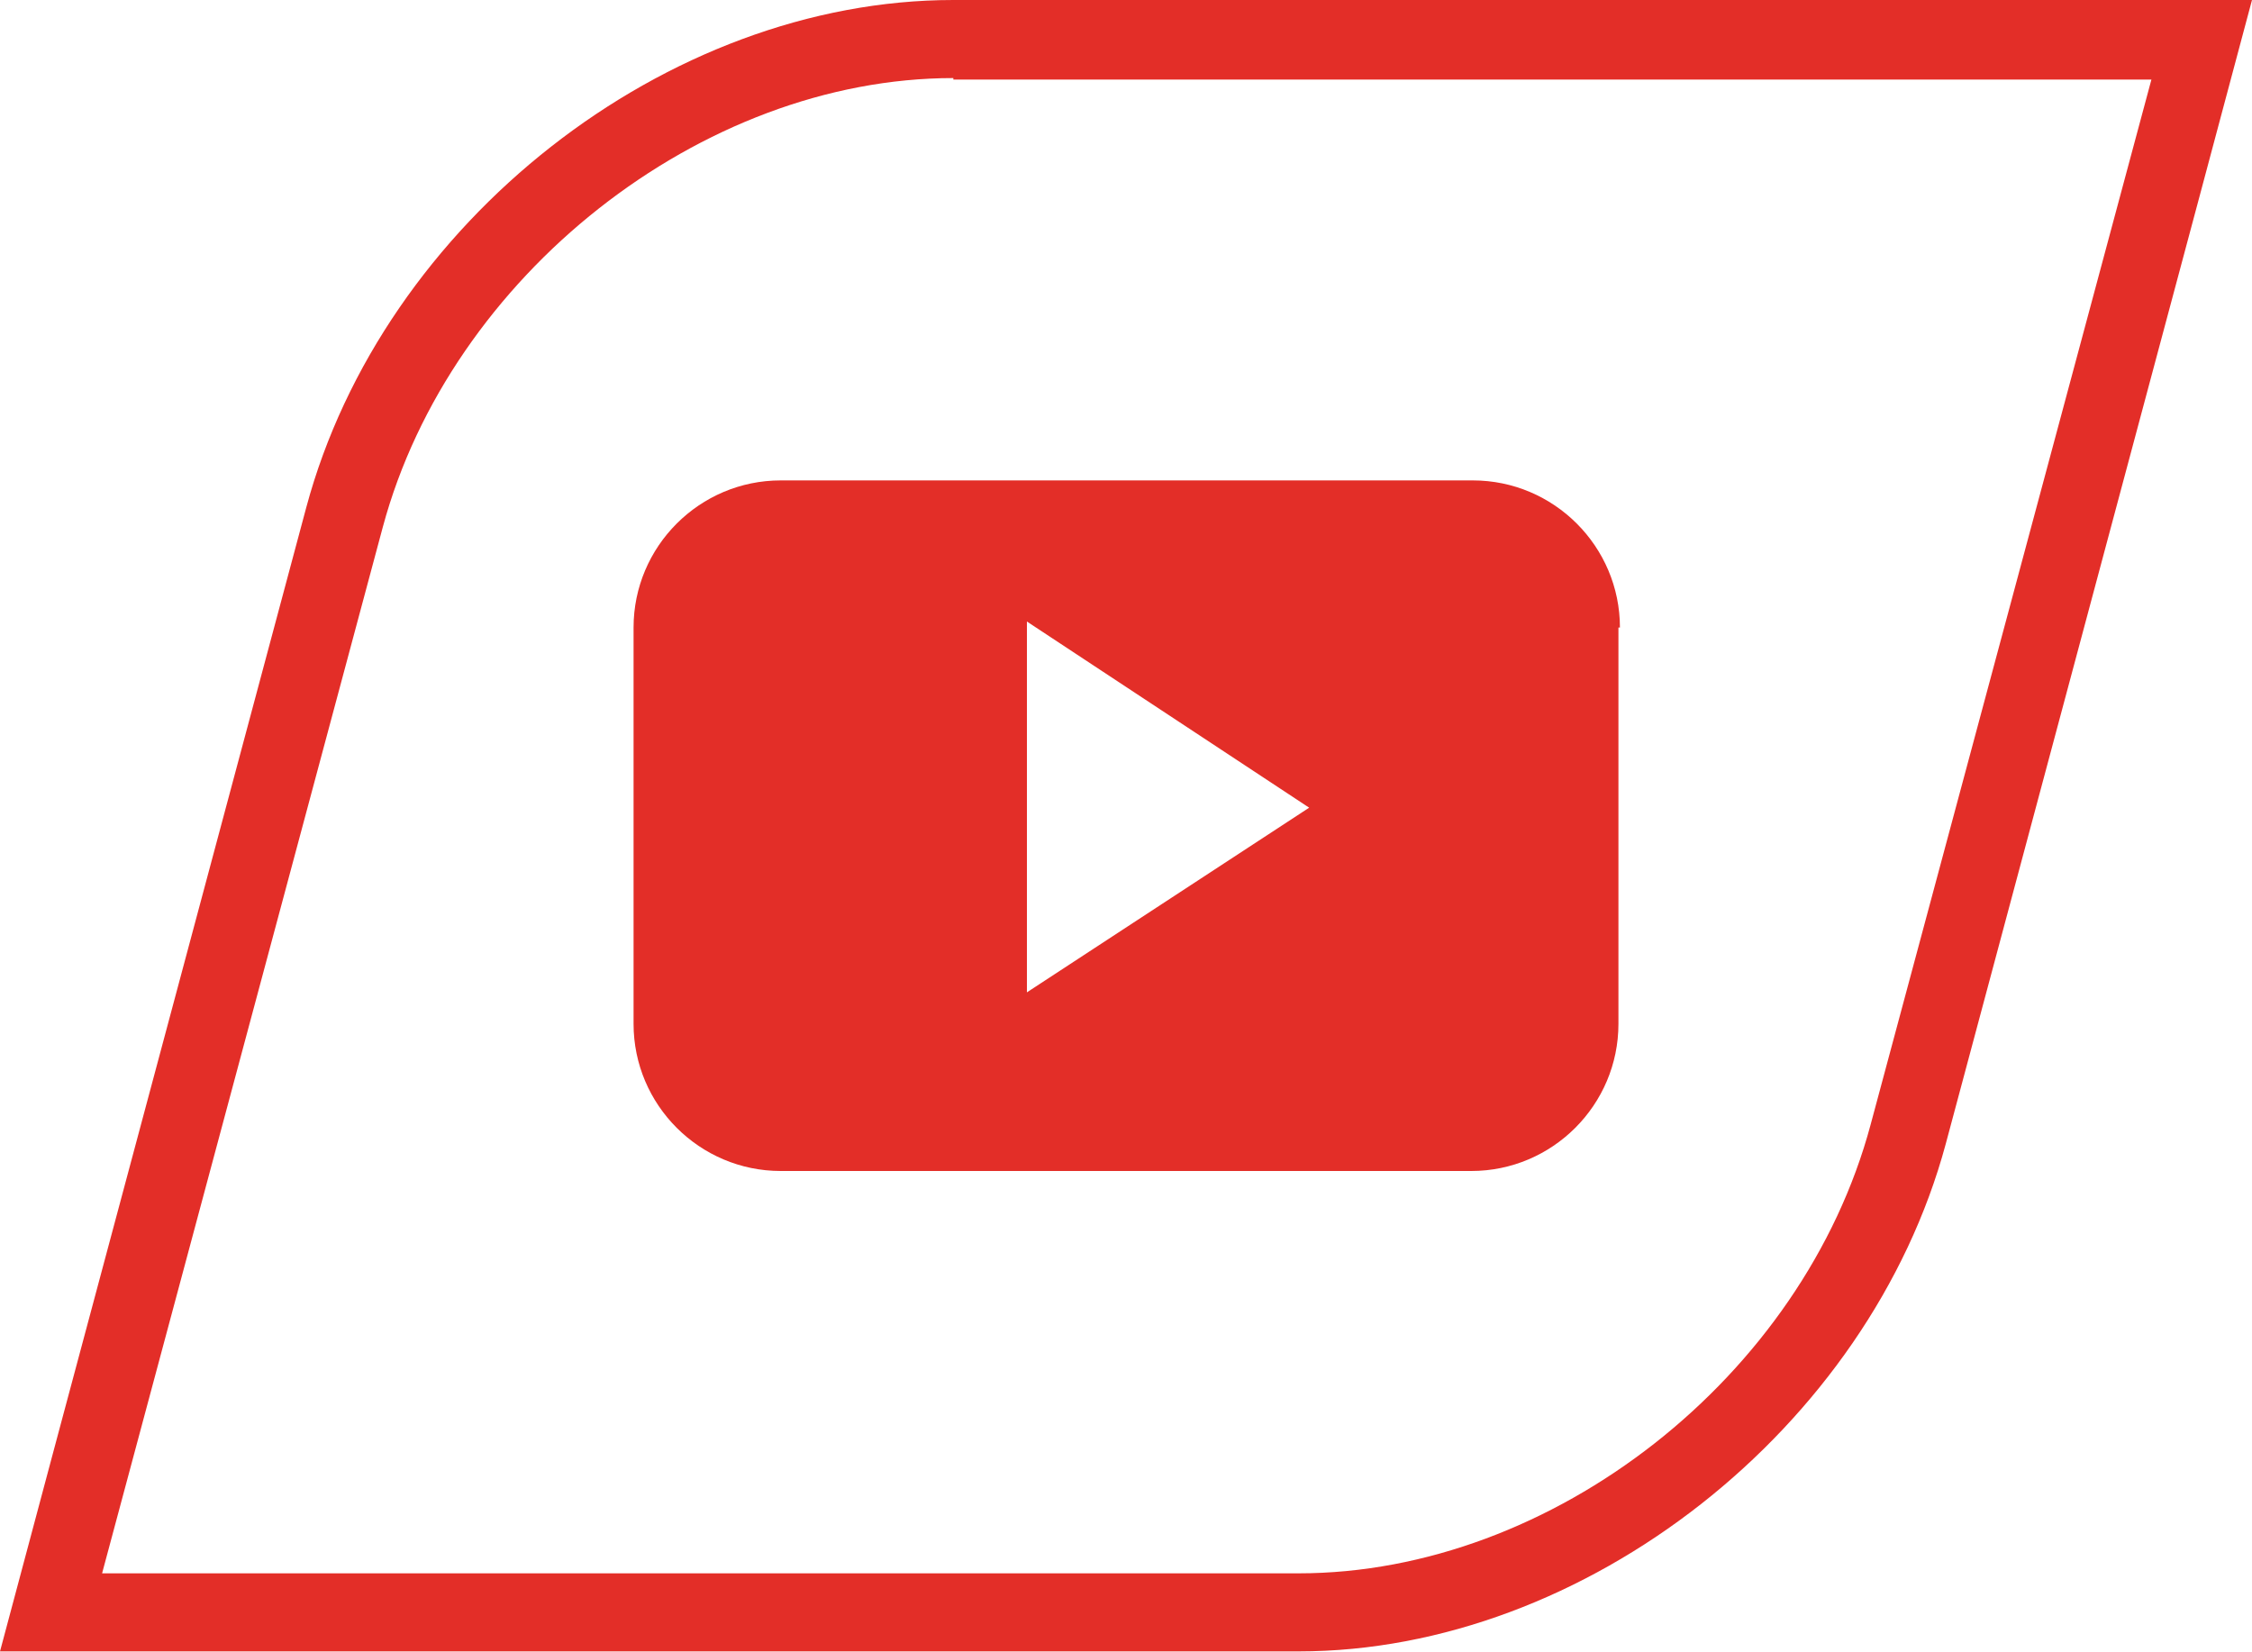
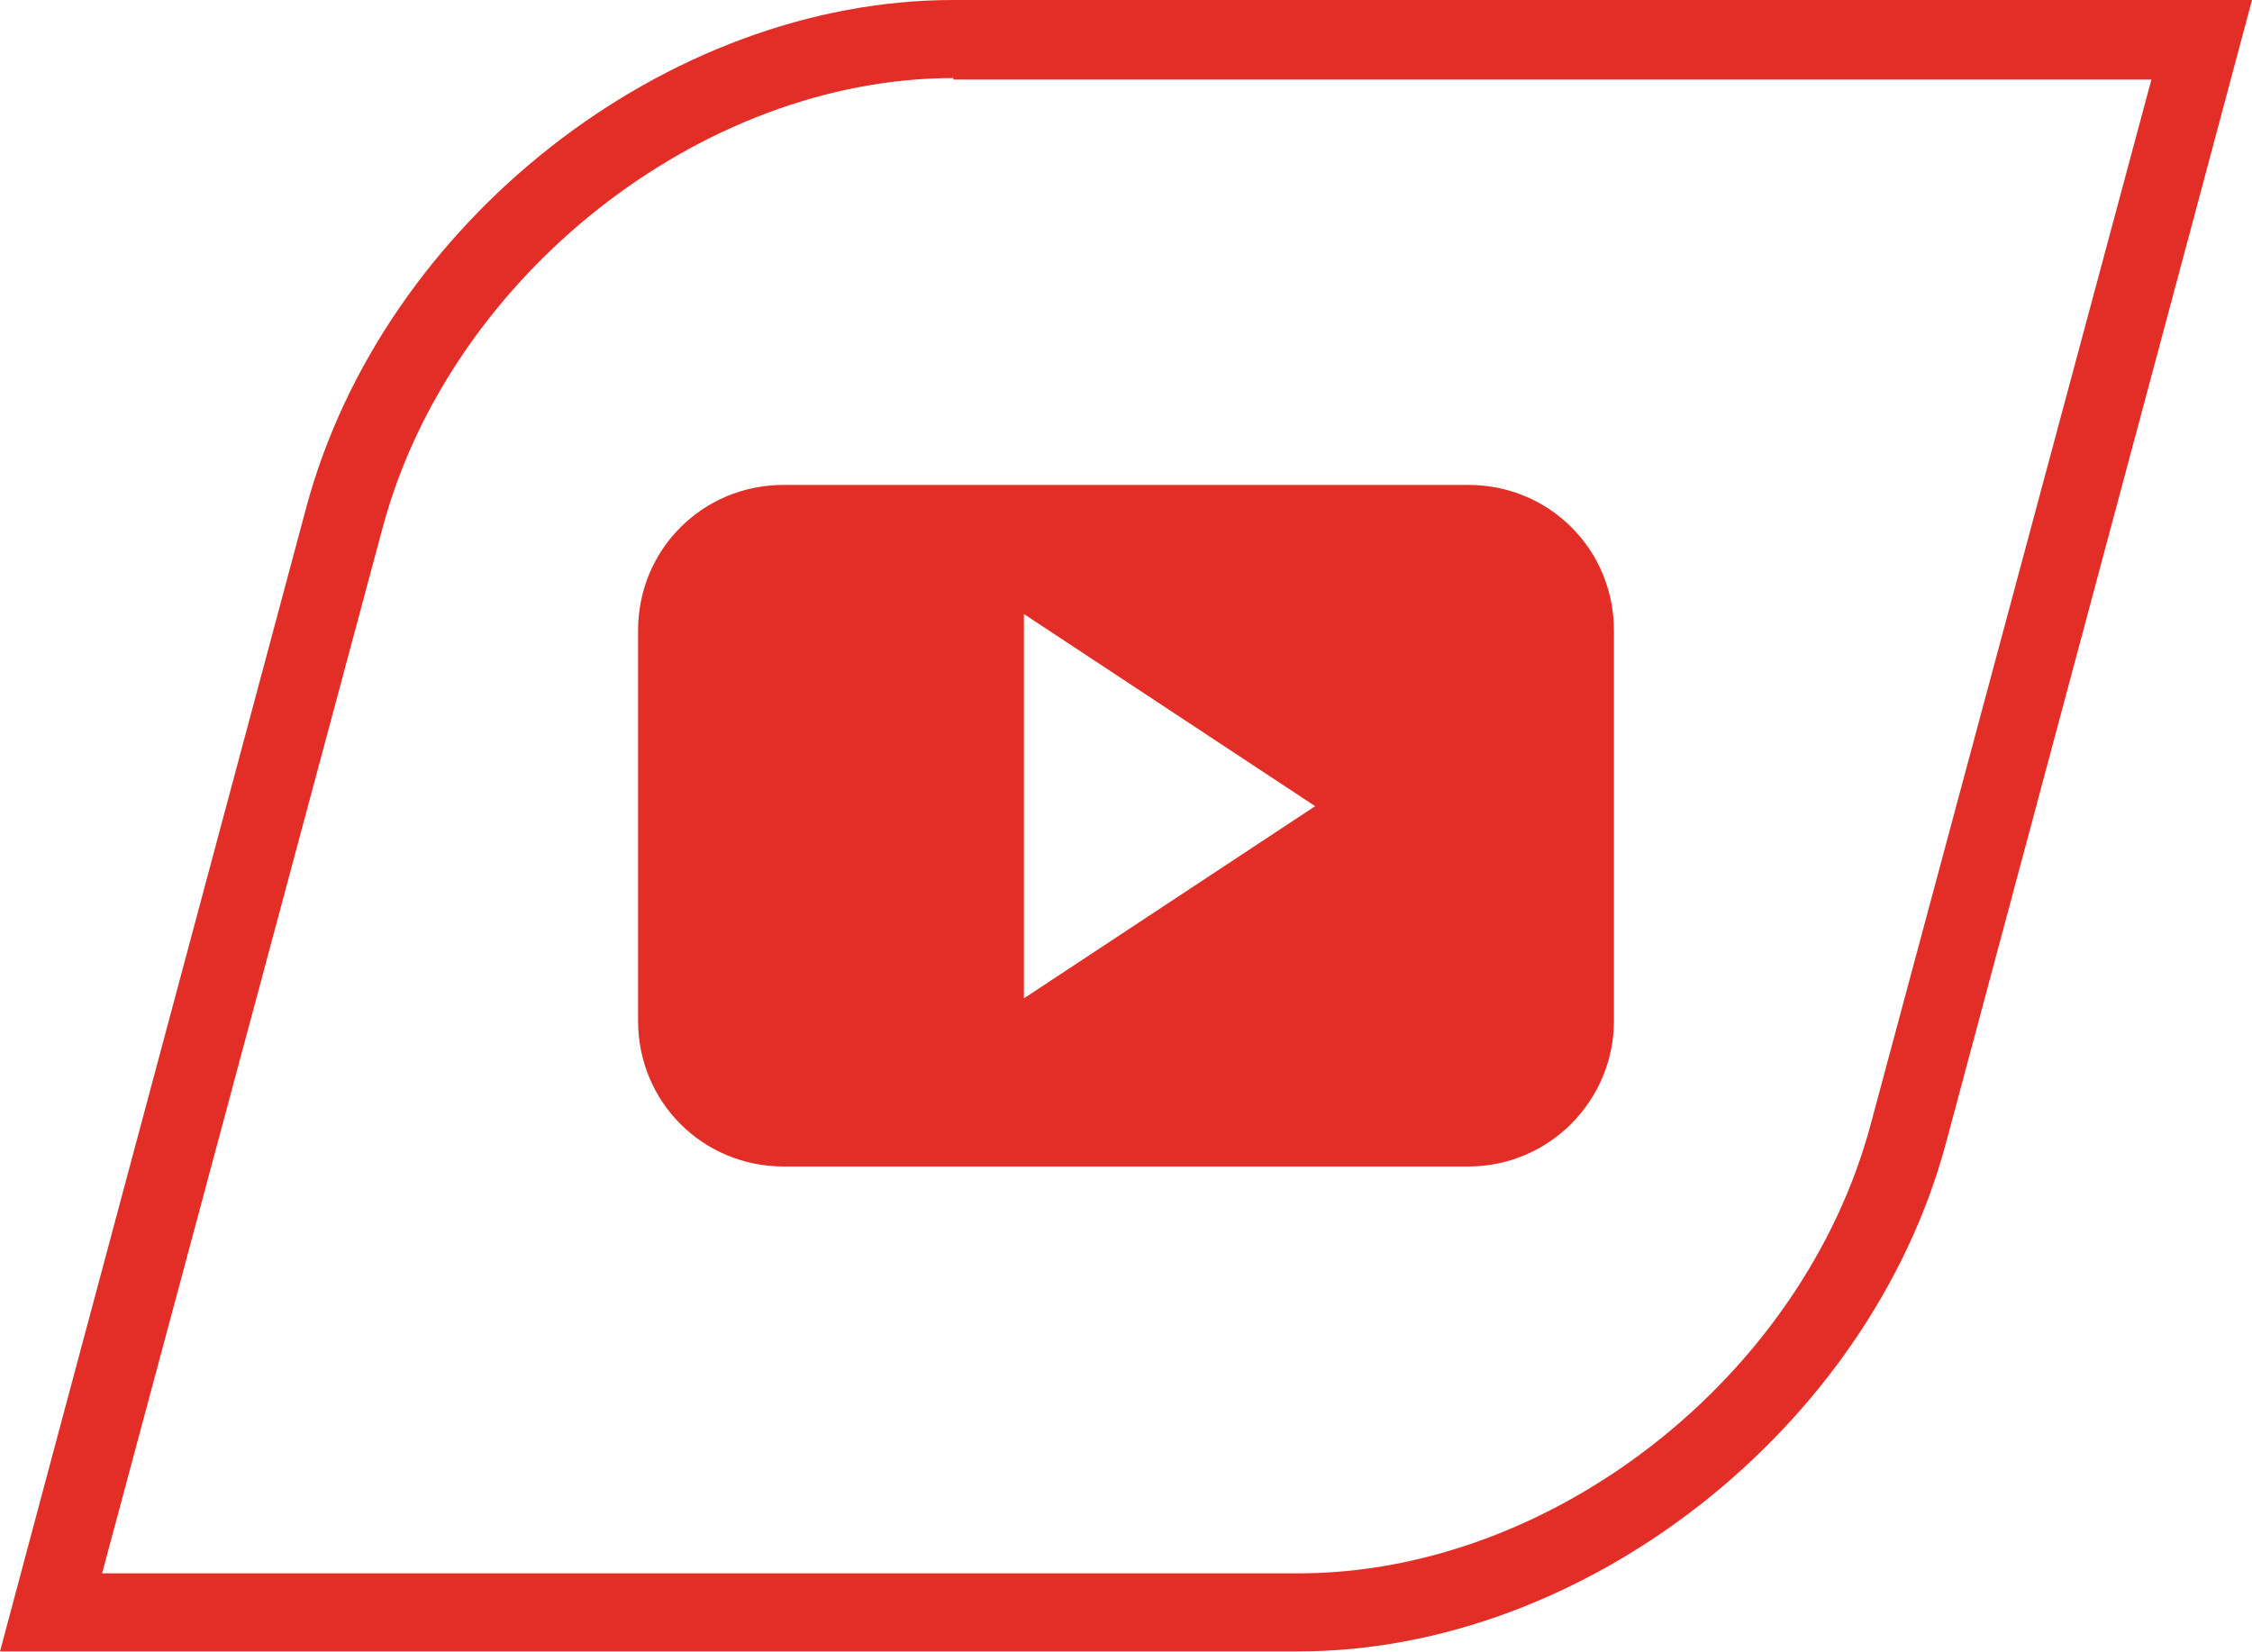
<svg xmlns="http://www.w3.org/2000/svg" version="1.1" id="Layer_1" x="0px" y="0px" viewBox="0 0 150 110" style="enable-background:new 0 0 150 110;" xml:space="preserve">
  <style type="text/css">
- 	.st0{fill:#E32E28;}
- 	.st1{fill-rule:evenodd;clip-rule:evenodd;fill:#E32E28;}
+ 	.st0{display:none;}
+ 	.st1{display:inline;fill:#EE712B;}
+ 	.st2{display:inline;fill:#65469B;}
+ 	.st3{display:inline;fill:#008166;}
+ 	.st4{display:inline;fill:#2C4762;}
+ 	.st5{fill:#E32E28;}
+ 	.st6{fill-rule:evenodd;clip-rule:evenodd;fill:#E32E28;}
+ 	.st7{display:inline;fill:#329CC2;}
+ 	.st8{display:inline;fill:#314A7E;}
+ 	.st9{display:inline;fill:#6A99A7;}
+ 	.st10{display:inline;fill:#1A459C;}
</style>
+   <g id="XMLID_1_" class="st0">
+     <path id="XMLID_63_" class="st1" d="M0,110l3.5-13.1l16.9-63.1C25.5,14.8,44.4,0,63.5,0H150l-3.5,13.1l-16.9,63.1   c-5.1,18.9-24,33.8-43.1,33.8H0z M63.5,5.2C46.7,5.2,30,18.4,25.5,35.1L6.8,104.8h79.7c16.9,0,33.6-13.1,38.1-29.9l18.7-69.6H63.5z   " />
+     <path id="XMLID_176_" class="st1" d="M38.6,66.8c0,0.2-0.1,0.3-0.3,0.3c-0.2,0-0.3-0.1-0.3-0.3l-0.5-4.1l0.5-4.2   c0-0.2,0.1-0.3,0.3-0.3c0.2,0,0.3,0.1,0.3,0.3l0.7,4.2L38.6,66.8z M41.4,69.2c0,0.2-0.2,0.3-0.3,0.3c-0.2,0-0.3-0.1-0.3-0.3   l-0.7-6.6l0.7-6.7c0-0.2,0.2-0.3,0.3-0.3c0.2,0,0.3,0.1,0.3,0.3l0.8,6.7L41.4,69.2z M44.4,70.4c0,0.2-0.2,0.4-0.4,0.4   c-0.2,0-0.4-0.2-0.4-0.4L43,62.7l0.7-8c0-0.2,0.2-0.4,0.4-0.4c0.2,0,0.4,0.2,0.4,0.4l0.8,8L44.4,70.4z M47.5,70.6   c0,0.2-0.2,0.4-0.4,0.4c-0.2,0-0.4-0.2-0.4-0.4l-0.7-7.9l0.7-8.2c0-0.2,0.2-0.4,0.4-0.4c0.2,0,0.4,0.2,0.4,0.4l0.7,8.2L47.5,70.6z    M50.5,70.7c0,0.3-0.2,0.5-0.5,0.5c-0.3,0-0.5-0.2-0.5-0.5l-0.6-8l0.6-7.6c0-0.3,0.2-0.5,0.5-0.5c0.3,0,0.5,0.2,0.5,0.5l0.7,7.6   L50.5,70.7z M53.6,70.7L53.6,70.7c0,0.3-0.3,0.6-0.6,0.6c-0.3,0-0.6-0.2-0.6-0.6l-0.6-8l0.6-12.4c0-0.3,0.3-0.6,0.6-0.6   c0.3,0,0.6,0.2,0.6,0.6l0.7,12.4L53.6,70.7z M56.7,70.7L56.7,70.7c0,0.3-0.3,0.6-0.6,0.6c-0.3,0-0.6-0.3-0.6-0.6l-0.5-8l0.5-15.2   c0-0.3,0.3-0.6,0.6-0.6c0.3,0,0.6,0.3,0.6,0.6l0.6,15.2L56.7,70.7z M59.9,70.5L59.9,70.5c0,0.4-0.3,0.7-0.7,0.7   c-0.4,0-0.7-0.3-0.7-0.7L58,62.7c0,0,0.5-16.5,0.5-16.5c0-0.4,0.3-0.7,0.7-0.7c0.4,0,0.7,0.3,0.7,0.7l0.6,16.5L59.9,70.5z M63,70.5   c0,0.4-0.3,0.8-0.8,0.8c-0.4,0-0.7-0.3-0.8-0.8L61,62.7l0.5-17.1c0-0.4,0.3-0.8,0.8-0.8c0.4,0,0.7,0.3,0.8,0.8l0.5,17.1L63,70.5z    M66.2,70.4L66.2,70.4c0,0.5-0.4,0.8-0.8,0.8c-0.4,0-0.8-0.4-0.8-0.8l-0.4-7.8L64.5,46c0-0.5,0.4-0.8,0.8-0.8   c0.5,0,0.8,0.4,0.8,0.8l0.5,16.6L66.2,70.4z M69.4,70.4L69.4,70.4c0,0.5-0.4,0.9-0.9,0.9c-0.5,0-0.9-0.4-0.9-0.9l-0.4-7.7l0.4-16   c0-0.5,0.4-0.9,0.9-0.9c0.5,0,0.9,0.4,0.9,0.9l0.4,16L69.4,70.4z M72.7,69.6l0,0.8c0,0.3-0.1,0.5-0.3,0.7c-0.2,0.2-0.4,0.3-0.7,0.3   c-0.3,0-0.6-0.1-0.7-0.3c-0.1-0.2-0.2-0.4-0.2-0.6c0,0,0,0,0,0c0,0-0.4-7.6-0.4-7.7l0.4-18.9l0-0.2c0-0.3,0.2-0.6,0.4-0.8   c0.1-0.1,0.3-0.2,0.5-0.2c0.2,0,0.4,0.1,0.5,0.2c0.3,0.2,0.4,0.5,0.4,0.8L73,62.7L72.7,69.6z M75.8,70.2L75.8,70.2c0,0.5-0.5,1-1,1   c-0.6,0-1-0.5-1-1l-0.2-3.7l-0.2-3.8L73.8,42v-0.1c0-0.3,0.1-0.6,0.4-0.8c0.2-0.1,0.4-0.2,0.6-0.2c0.2,0,0.4,0.1,0.5,0.1   c0.3,0.2,0.5,0.5,0.5,0.9l0.4,20.8L75.8,70.2z M103.3,71.2c0,0-25.5,0-25.6,0c-0.6-0.1-1-0.5-1-1.1V40.9c0-0.5,0.2-0.8,0.9-1.1   c1.8-0.7,3.8-1.1,5.9-1.1c8.5,0,15.5,6.5,16.2,14.8c1.1-0.5,2.3-0.7,3.6-0.7c5.1,0,9.2,4.1,9.2,9.2   C112.5,67.2,108.4,71.2,103.3,71.2L103.3,71.2z M103.3,71.2" />
+   </g>
+   <g id="XMLID_158_" class="st0">
+     <path id="XMLID_59_" class="st2" d="M0,110l3.5-13.1l16.9-63.1C25.5,14.8,44.4,0,63.5,0H150l-3.5,13.1l-16.9,63.1   c-5.1,18.9-24,33.8-43.1,33.8H0z M63.5,5.2C46.7,5.2,30,18.4,25.5,35.1L6.8,104.8h79.7c16.9,0,33.6-13.1,38.1-29.9l18.7-69.6H63.5z   " />
+     <path id="XMLID_159_" class="st2" d="M88.3,75.3H77.5l-7.2,7.2h-7.2v-7.2H50V37.1l3.6-9.6h49V61L88.3,75.3z M97.9,58.6V32.3H58.4   V67h10.8v7.2l7.2-7.2h13.1L97.9,58.6z M84.7,41.9v14.4h4.8V41.9H84.7z M71.6,56.2h4.8V41.9h-4.8V56.2z" />
+   </g>
+   <g id="XMLID_147_" class="st0">
+     <path id="XMLID_56_" class="st3" d="M0,110l3.5-13.1l16.9-63.1C25.5,14.8,44.4,0,63.5,0H150l-3.5,13.1l-16.9,63.1   c-5.1,18.9-24,33.8-43.1,33.8H0z M63.5,5.2C46.7,5.2,30,18.4,25.5,35.1L6.8,104.8h79.7c16.9,0,33.6-13.1,38.1-29.9l18.7-69.6H63.5z   " />
+     <path id="group_1_" class="st3" d="M79.7,47.3c-2.9-0.2-6.2,0-10,0.7l8.8,15.9l35-9.6c-0.4-0.9-0.9-1.8-1.7-2.6   c-3.6-4.2-11.5-7.9-20-9.6v0c-8.4-2-17.5-1.9-26.8-0.5c-0.3,0.1-0.7,0.1-1,0.2l-3.1-5.7c-3,0.4-5.8,1-8.5,1.9l2.9,6.2   c-4.8,1.9-8.8,4.5-11.6,7.7c-4.7,5.4-6.6,12.1-4.3,18.6c0.5,1.3,1.1,2.6,1.8,3.8l35-9.6l-9.7-18c0.3-0.1,0.7-0.1,1-0.2   c15.7-2.8,24.3,1.5,29,6.1l-12,2.9L79.7,47.3z M51.3,63.4c-1.1-4.9-0.2-10.4,6.6-14.1l5.4,11.2L51.3,63.4z M51.3,63.4" />
+   </g>
+   <g id="XMLID_105_" class="st0">
+     <path id="XMLID_50_" class="st4" d="M0,110l3.5-13.1l16.9-63.1C25.5,14.8,44.4,0,63.5,0H150l-3.5,13.1l-16.9,63.1   c-5.1,18.9-24,33.8-43.1,33.8H0z M63.5,5.2C46.7,5.2,30,18.4,25.5,35.1L6.8,104.8h79.7c16.9,0,33.6-13.1,38.1-29.9l18.7-69.6H63.5z   " />
+     <path id="XMLID_106_" class="st4" d="M77.9,39.5v-12h-7.7c-0.2,0.4-0.3,1-0.3,1.5c-0.1,0.3-0.2,0.4-0.2,0.7c-0.8,4.4-3.1,7.5-7,9.2   c-1.2,0.5-2.2,0.6-3.4,0.5v9.6h5.7c0.1,13.6,0.1,20.6,0.1,20.9v0.8c0.7,5.9,3.8,9.5,9.3,10.8c2.2,0.6,4.6,0.9,7,0.9   c3.1-0.1,6.1-0.6,9.1-1.6V69.6c-1.8,0.5-3.4,1-4.8,1.4c-2.7,0.8-5,0.3-6.9-1.5c-0.2-0.3-0.4-0.6-0.5-1c-0.3-1.4-0.4-2.9-0.4-4.3   V49.1h12.3v-9.6H77.9z M77.9,39.5" />
+   </g>
  <g id="XMLID_79_">
-     <path id="XMLID_47_" class="st0" d="M0,110l3.5-13.1l16.9-63.1C25.5,14.8,44.4,0,63.5,0H150l-3.5,13.1l-16.9,63.1   c-5.1,18.9-24,33.8-43.1,33.8H0z M63.5,5.2C46.7,5.2,30,18.4,25.5,35.1L6.8,104.8h79.7c16.9,0,33.6-13.1,38.1-29.9l18.7-69.6H63.5z   " />
-     <path id="XMLID_80_" class="st1" d="M107.9,41.8c0-5.4-4.4-9.8-9.8-9.8H52c-5.4,0-9.8,4.4-9.8,9.8v26.4c0,5.4,4.4,9.8,9.8,9.8H98   c5.4,0,9.8-4.4,9.8-9.8V41.8z M68.4,66.1V41.4l18.8,12.4L68.4,66.1z M68.4,66.1" />
+     <path id="XMLID_47_" class="st5" d="M0,110l3.5-13.1l16.9-63.1C25.5,14.8,44.4,0,63.5,0H150l-3.5,13.1l-16.9,63.1   c-5.1,18.9-24,33.8-43.1,33.8H0z M63.5,5.2C46.7,5.2,30,18.4,25.5,35.1L6.8,104.8h79.7c16.9,0,33.6-13.1,38.1-29.9l18.7-69.6H63.5z   " />
+     <path id="XMLID_80_" class="st6" d="M107.5,42c0-5.4-4.3-9.7-9.7-9.7H52.2c-5.4,0-9.7,4.3-9.7,9.7V68c0,5.4,4.3,9.7,9.7,9.7h45.6   c5.4,0,9.7-4.4,9.7-9.7V42z M68.2,66.5V40.9l19.4,12.8L68.2,66.5z M68.2,66.5" />
+   </g>
+   <g id="XMLID_51_" class="st0">
+     <path id="XMLID_44_" class="st7" d="M0,110l3.5-13.1l16.9-63.1C25.5,14.8,44.4,0,63.5,0H150l-3.5,13.1l-16.9,63.1   c-5.1,18.9-24,33.8-43.1,33.8H0z M63.5,5.2C46.7,5.2,30,18.4,25.5,35.1L6.8,104.8h79.7c16.9,0,33.6-13.1,38.1-29.9l18.7-69.6H63.5z   " />
+     <path id="XMLID_52_" class="st7" d="M108.8,34c-2.5,1.1-5.2,1.9-8,2.2c2.9-1.7,5.1-4.4,6.1-7.7c-2.7,1.6-5.7,2.7-8.8,3.4   c-2.5-2.7-6.1-4.4-10.1-4.4c-7.7,0-13.9,6.2-13.9,13.9c0,1.1,0.1,2.1,0.4,3.2C63,44,52.7,38.4,45.9,30c-1.2,2.1-1.9,4.4-1.9,7   c0,4.8,2.5,9.1,6.2,11.6c-2.3-0.1-4.4-0.7-6.3-1.7c0,0.1,0,0.1,0,0.2c0,6.7,4.8,12.3,11.1,13.6c-1.2,0.3-2.4,0.5-3.7,0.5   c-0.9,0-1.8-0.1-2.6-0.2c1.8,5.5,6.9,9.5,13,9.6C57,74.2,51,76.5,44.5,76.5c-1.1,0-2.2-0.1-3.3-0.2c6.1,3.9,13.4,6.2,21.3,6.2   C88,82.5,102,61.3,102,43c0-0.6,0-1.2,0-1.8C104.6,39.2,107,36.8,108.8,34L108.8,34z M108.8,34" />
+   </g>
+   <g id="XMLID_4_" class="st0">
+     <path id="XMLID_41_" class="st8" d="M0,110l3.5-13.1l16.9-63.1C25.5,14.8,44.4,0,63.5,0H150l-3.5,13.1l-16.9,63.1   c-5.1,18.9-24,33.8-43.1,33.8H0z M63.5,5.2C46.7,5.2,30,18.4,25.5,35.1L6.8,104.8h79.7c16.9,0,33.6-13.1,38.1-29.9l18.7-69.6H63.5z   " />
+     <path id="XMLID_5_" class="st8" d="M86.8,55h-7.7v27.5H67.7V55h-5.4v-9.7h5.4V39c0-4.5,2.1-11.5,11.5-11.5l8.5,0V37h-6.1   c-1,0-2.4,0.5-2.4,2.6v5.7h8.7L86.8,55z M86.8,55" />
+   </g>
+   <g id="XMLID_8_" class="st0">
+     <path id="XMLID_2_" class="st9" d="M0,110l3.5-13.1l16.9-63.1C25.5,14.8,44.4,0,63.5,0H150l-3.5,13.1l-16.9,63.1   c-5.1,18.9-24,33.8-43.1,33.8H0z M63.5,5.2C46.7,5.2,30,18.4,25.5,35.1L6.8,104.8h79.7c16.9,0,33.6-13.1,38.1-29.9l18.7-69.6H63.5z   " />
+     <polyline id="XMLID_14_" class="st9" points="88.6,77 37.5,77 61.4,33 112.5,33 88.6,77  " />
+   </g>
+   <g id="XMLID_15_" class="st0">
+     <path id="XMLID_13_" class="st10" d="M0,110l3.5-13.1l16.9-63.1C25.5,14.8,44.4,0,63.5,0H150l-3.5,13.1l-16.9,63.1   c-5.1,18.9-24,33.8-43.1,33.8H0z M63.5,5.2C46.7,5.2,30,18.4,25.5,35.1L6.8,104.8h79.7c16.9,0,33.6-13.1,38.1-29.9l18.7-69.6H63.5z   " />
+     <path id="XMLID_12_" class="st10" d="M107.6,64.1c-0.1-1.8-0.3-3.6-0.5-5.4c-0.2-1.6-0.6-3.2-1-4.7c-0.6-2.5-1.5-4.9-2.5-7.2   c-1.5-3.4-3.5-6.4-6-9.2c-3.5-3.9-7.7-6.7-12.6-8.5c-2.7-1-5.5-1.5-8.4-1.6c-3.1-0.1-6.1,0.1-9.1,0.9c-2,0.5-3.9,1.2-5.7,2.1   c-2.1,1-4,2.2-5.8,3.7c-2.4,1.9-4.4,4.1-6.1,6.6c-2,2.8-3.6,5.8-4.7,9.1c-0.6,1.7-1.2,3.5-1.6,5.3c-0.3,1.7-0.7,3.3-0.9,5   c-0.2,1.6-0.3,3.2-0.4,4.7c-0.1,1.9-0.1,3.8,0.2,5.7c0.2,1.5,0.5,2.9,1.1,4.3c1.3,3.1,3.4,5.3,6.6,6.6c1.8,0.7,3.7,1.1,5.6,1.1   c1.2,0.1,2.4,0,3.6-0.1c1.9-0.1,3.8-0.5,5.5-1.3c2.4-1.1,4.2-2.8,5.5-5.1c1.1-2.1,1.6-4.5,1.8-6.8c0.2-2,0.2-4-0.1-5.9   c-0.2-1.9-0.6-3.7-1.4-5.4c-1-2.2-2.4-4-4.5-5.2c-2-1.2-4.2-1.8-6.5-2c-2.6-0.2-5.2-0.2-7.8,0.5c-1.6,0.4-3.2,1.1-4.5,2.1   c-0.4,0.3-0.8,0.6-1.2,1c0-0.1,0-0.1,0-0.2c0.3-0.9,0.5-1.8,0.8-2.6c1.1-3.1,2.6-5.9,4.7-8.5c2.2-2.7,4.8-4.9,7.9-6.6   c2.6-1.4,5.3-2.4,8.2-2.9c1.5-0.3,3-0.5,4.5-0.6c2.2-0.2,4.5-0.1,6.7,0.1c1.6,0.2,3.1,0.5,4.6,0.8c2.5,0.6,4.8,1.5,7,2.8   c3,1.7,5.5,3.9,7.7,6.7c1.4,1.8,2.6,3.7,3.5,5.8c0.8,1.7,1.4,3.4,1.9,5.3c-0.1-0.1-0.2-0.2-0.3-0.2c-0.7-0.5-1.5-1.1-2.2-1.6   c-1.9-1.1-4-1.6-6.2-1.8c-1.8-0.2-3.6-0.1-5.4,0.1c-1.5,0.2-2.9,0.5-4.3,1.1c-2.8,1.1-4.8,3-6,5.7c-1,2-1.4,4.2-1.6,6.4   c-0.2,2.4-0.2,4.8,0.2,7.1c0.3,1.9,0.8,3.6,1.8,5.3c1.2,2.2,3,3.8,5.3,4.8c2,0.9,4,1.2,6.1,1.3c2.1,0.1,4.3,0,6.3-0.5   c1.3-0.3,2.6-0.7,3.7-1.4c2.7-1.5,4.4-3.8,5.4-6.7c0.7-2.1,1-4.4,1-6.6C107.7,66.2,107.7,65.2,107.6,64.1z M57.4,66.5   c0-3.3,0-6.6,0-9.9c0-0.2,0.1-0.3,0.3-0.3c2.2,0.1,4,0.8,5.3,2.6c0.7,0.9,1.1,2,1.4,3.1c0.6,2.2,0.6,4.5,0.4,6.8   c-0.1,1.4-0.4,2.8-1,4.1c-0.9,2-2.4,3.2-4.5,3.7c-0.5,0.1-1,0.1-1.5,0.2c-0.3,0-0.3-0.1-0.3-0.3C57.4,73.1,57.4,69.8,57.4,66.5z    M92.6,76.6c-0.1,0-0.1,0-0.2,0c-1.2-0.1-2.4-0.3-3.5-0.9c-1.4-0.8-2.4-2.1-2.9-3.6c-0.8-2.2-1-4.5-0.9-6.9c0-1.2,0.2-2.4,0.5-3.6   c0.4-1.4,1-2.7,2.1-3.7c1-1,2.2-1.5,3.6-1.7c0.4-0.1,0.9-0.1,1.3-0.1C92.6,63.1,92.6,69.9,92.6,76.6z" />
  </g>
</svg>
